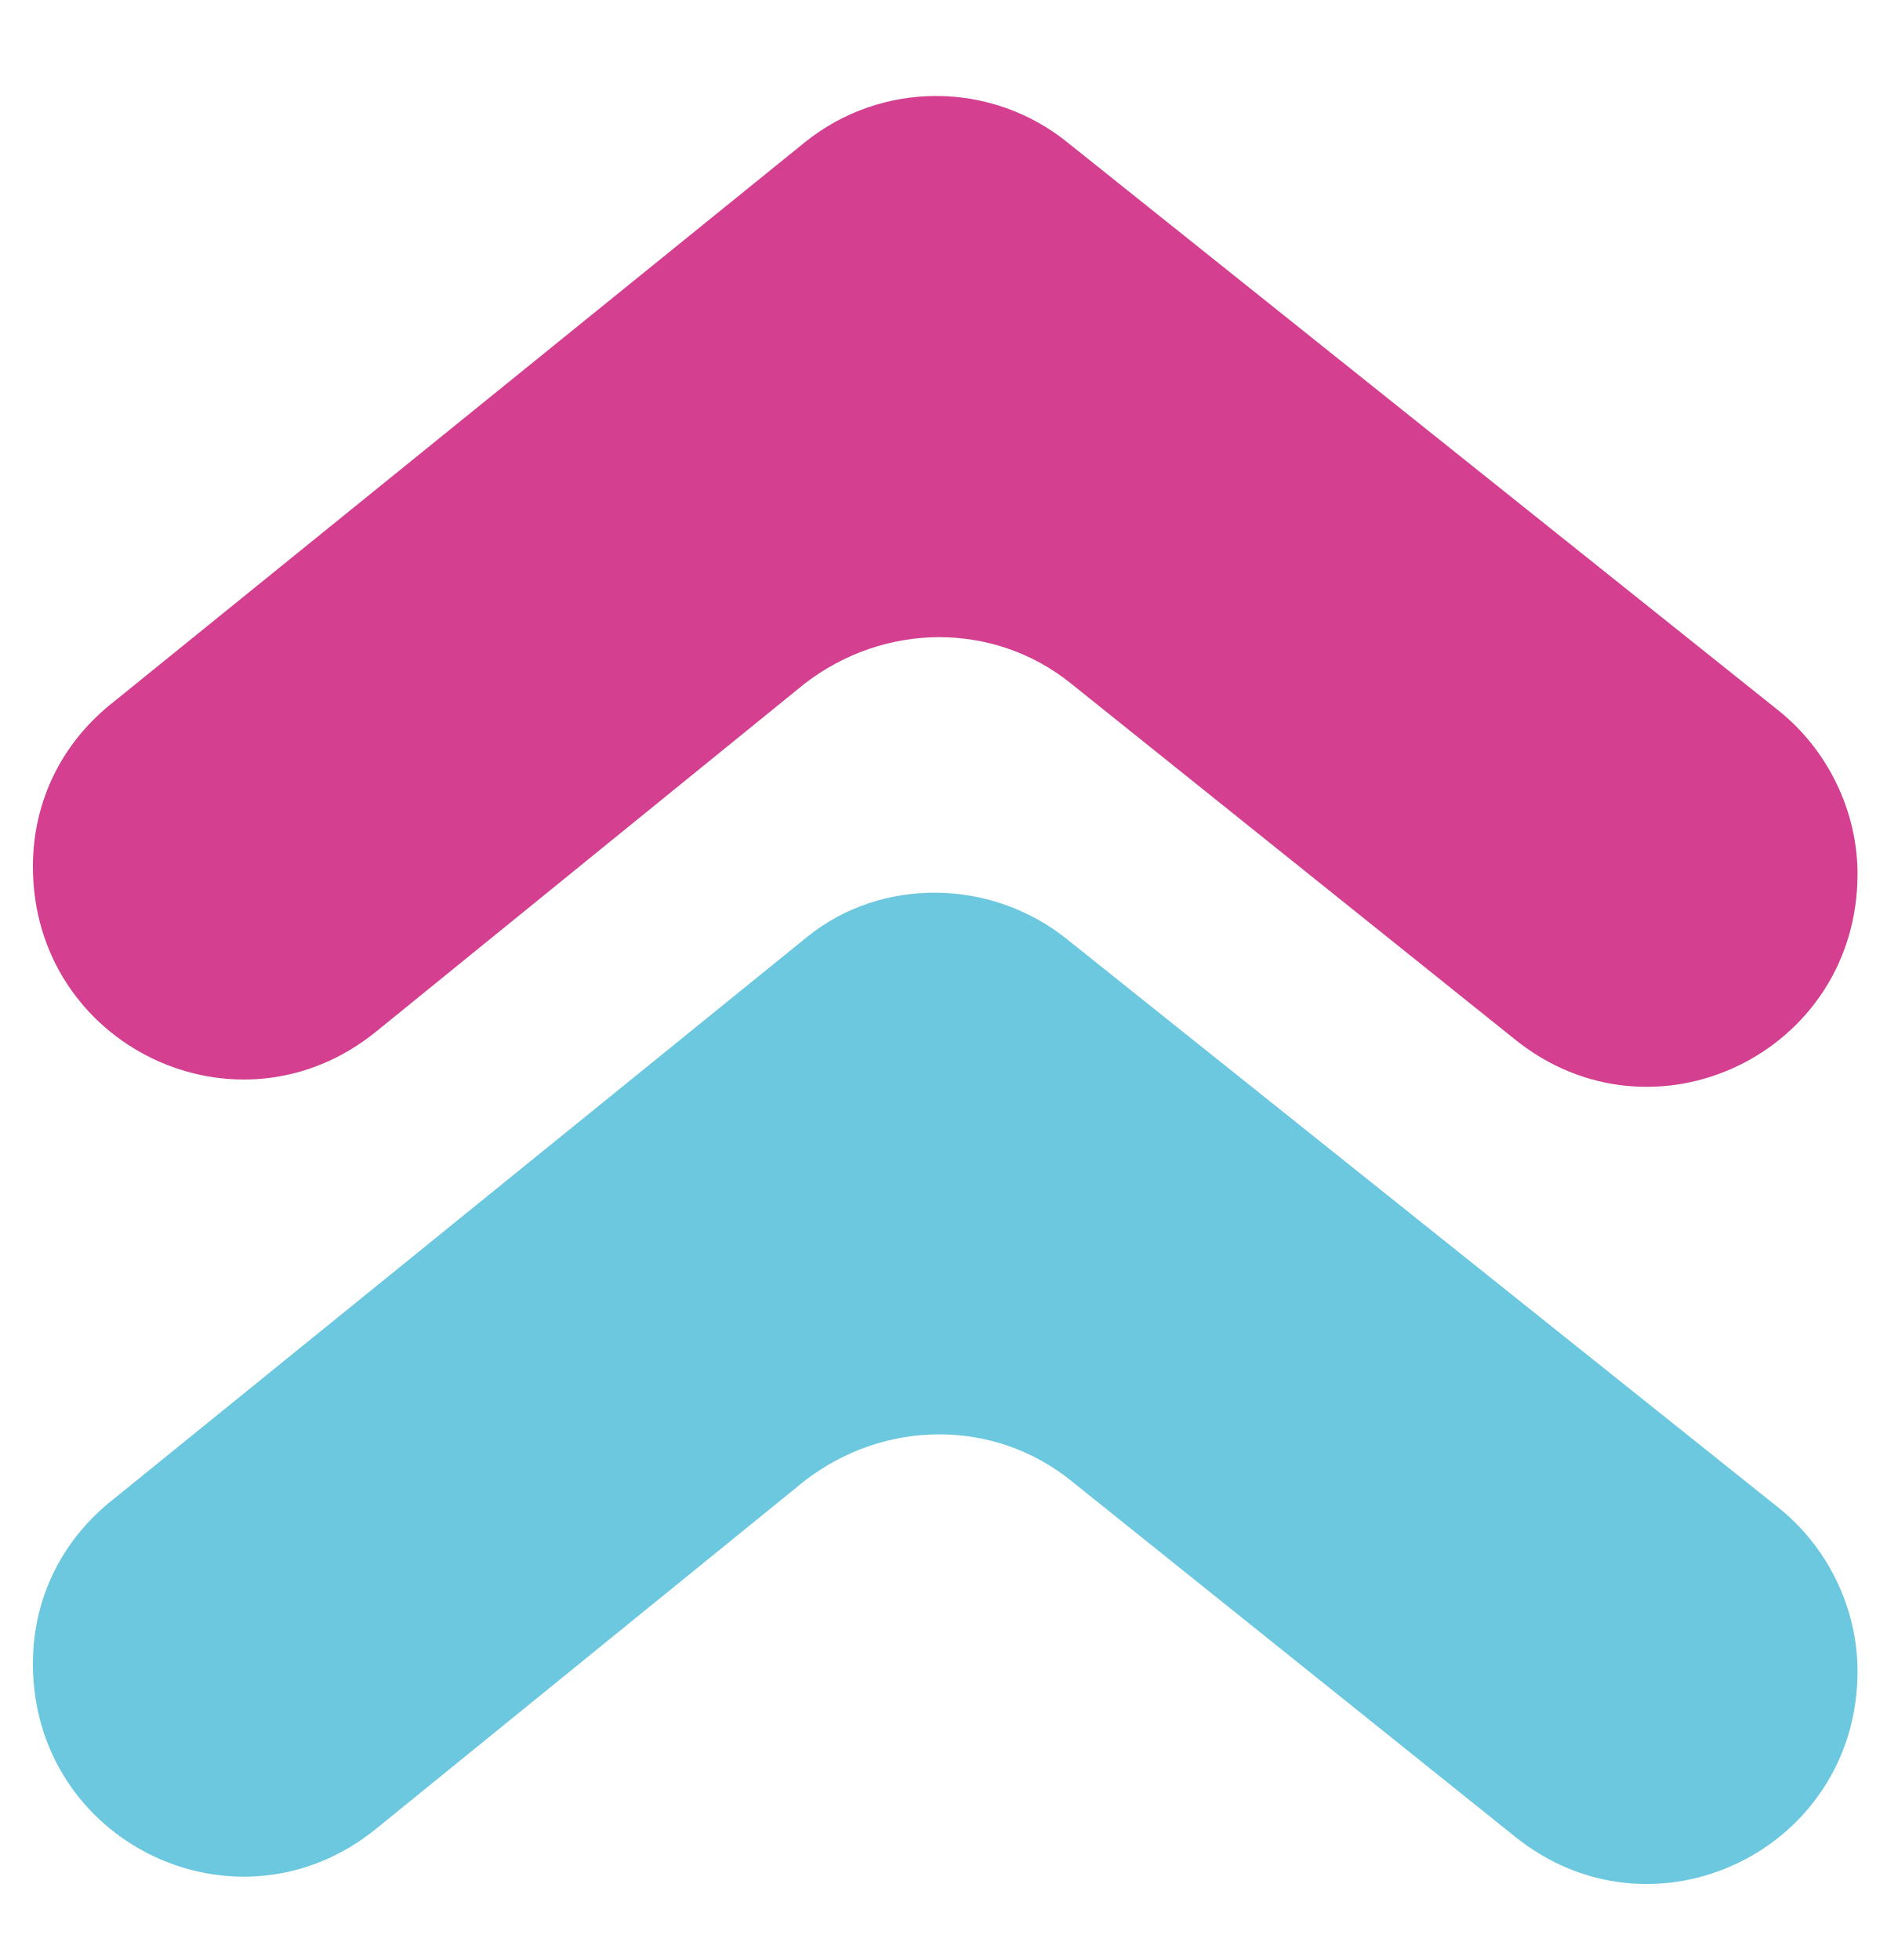
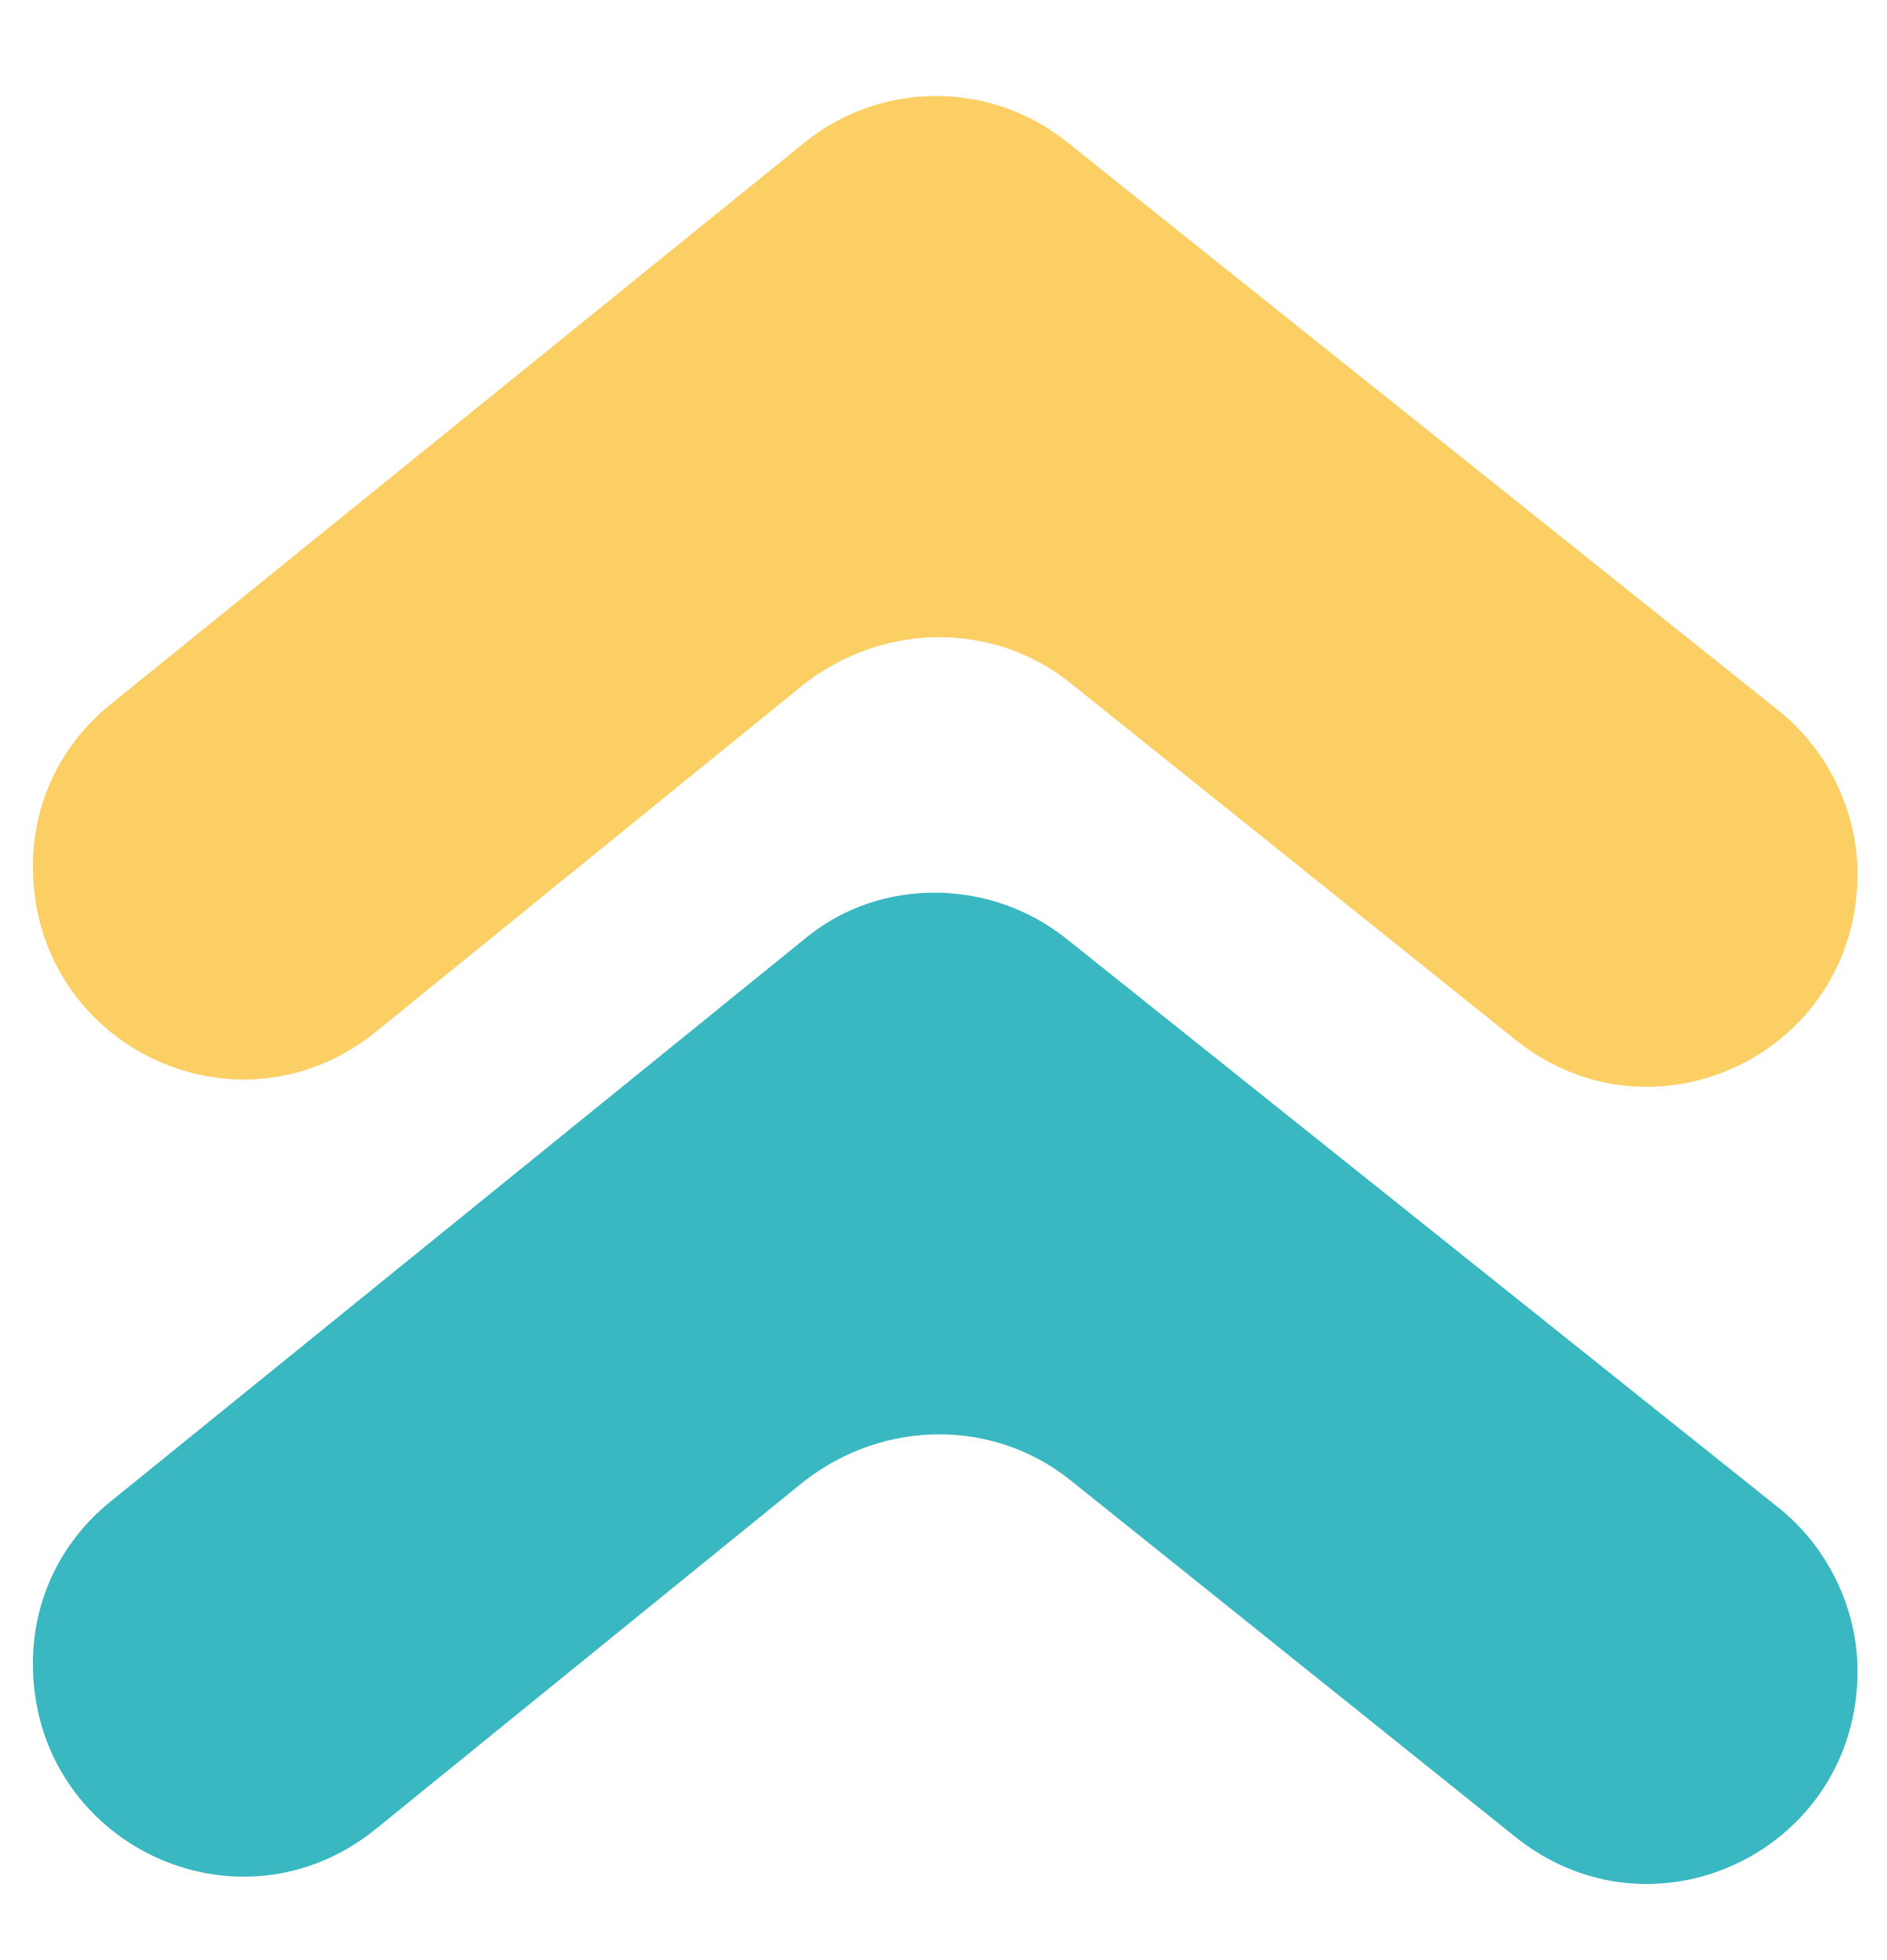
<svg xmlns="http://www.w3.org/2000/svg" version="1.1" id="Capa_1" x="0px" y="0px" viewBox="0 0 51.6 53.6" style="enable-background:new 0 0 51.6 53.6;" xml:space="preserve">
  <style type="text/css">
- 	.st0{fill:#D4408F;}
- 	.st1{fill:#6BC8DF;}
+ 	.st0{fill:#FBCF63;}
+ 	.st1{fill:#39B8C1;}
</style>
  <g id="Capa_1-2">
    <path class="st0" d="M29.2,3.9l19.4,15.5c1.4,1.1,2.2,2.8,2.2,4.5v0c0,4.9-5.6,7.6-9.4,4.5l-12.1-9.7c-2.1-1.7-5.1-1.7-7.3,0   l-11.7,9.5c-3.8,3.1-9.4,0.4-9.4-4.5v0c0-1.8,0.8-3.4,2.2-4.5L22,3.9C24.1,2.2,27.1,2.2,29.2,3.9z" />
  </g>
  <g id="Capa_1-2_00000057860903285628867530000005431385239888390538_">
    <path class="st1" d="M29.2,25.7l19.4,15.5c1.4,1.1,2.2,2.8,2.2,4.5v0c0,4.9-5.6,7.6-9.4,4.5l-12.1-9.7c-2.1-1.7-5.1-1.7-7.3,0   l-11.7,9.5c-3.8,3.1-9.4,0.4-9.4-4.5v0c0-1.8,0.8-3.4,2.2-4.5l19-15.4C24.1,24,27.1,24,29.2,25.7z" />
  </g>
</svg>
